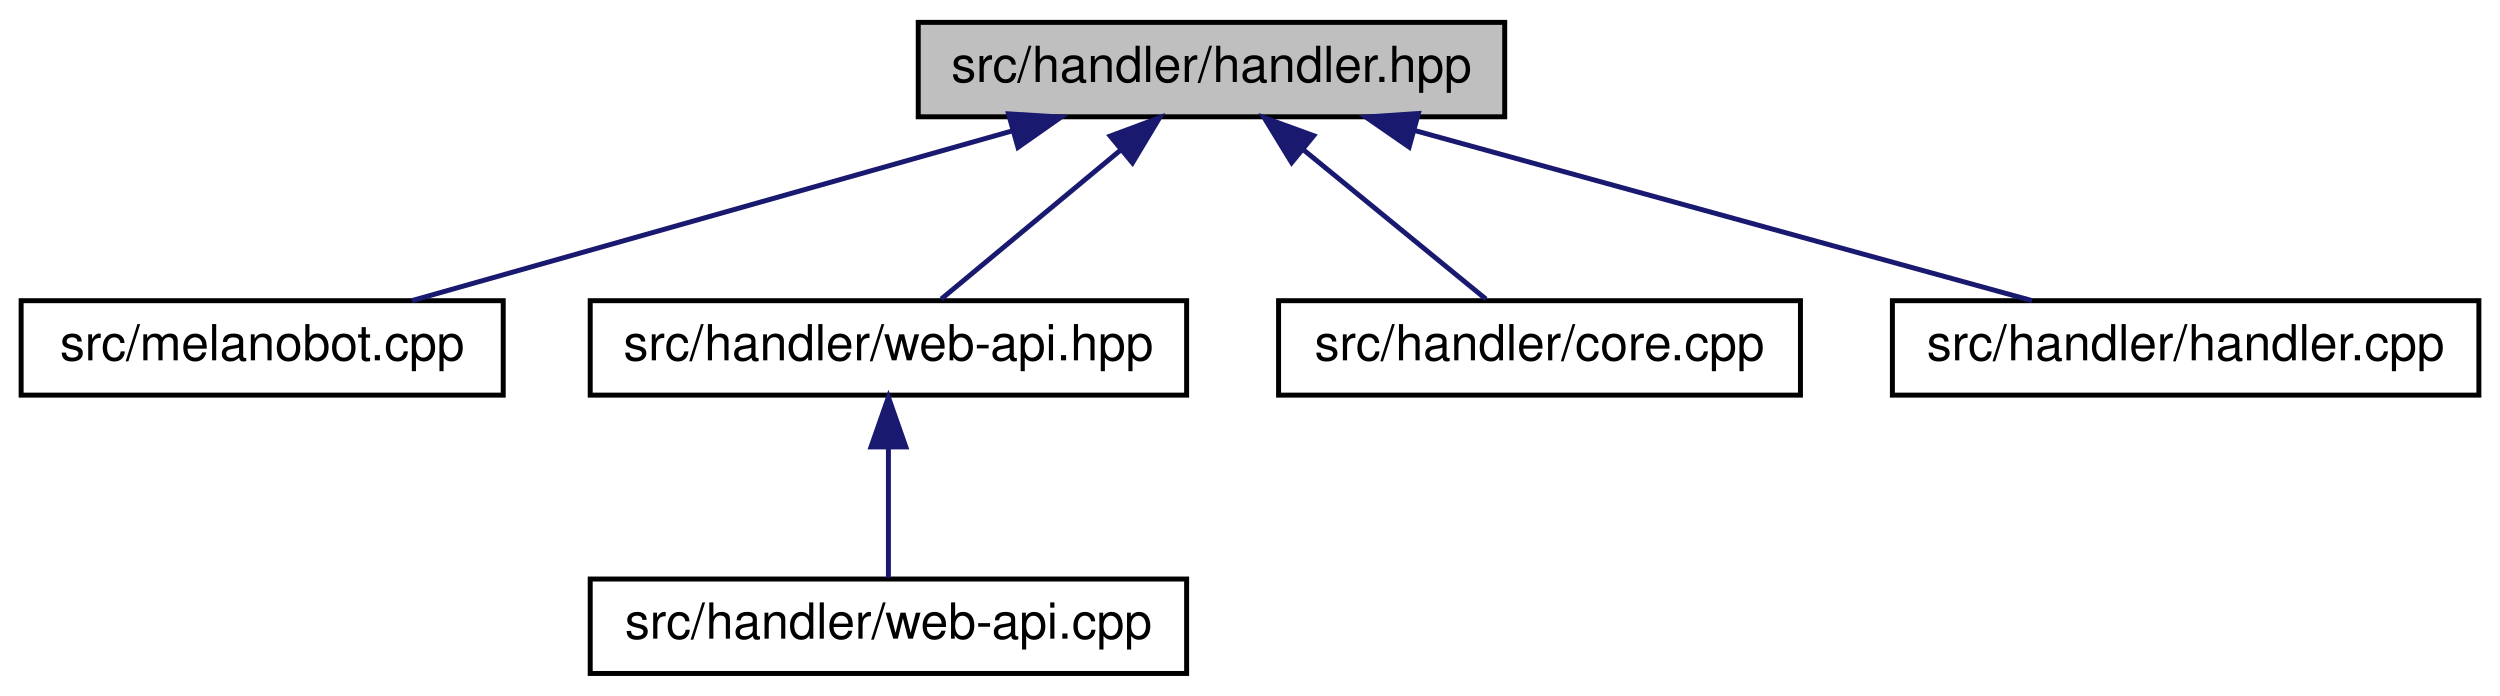
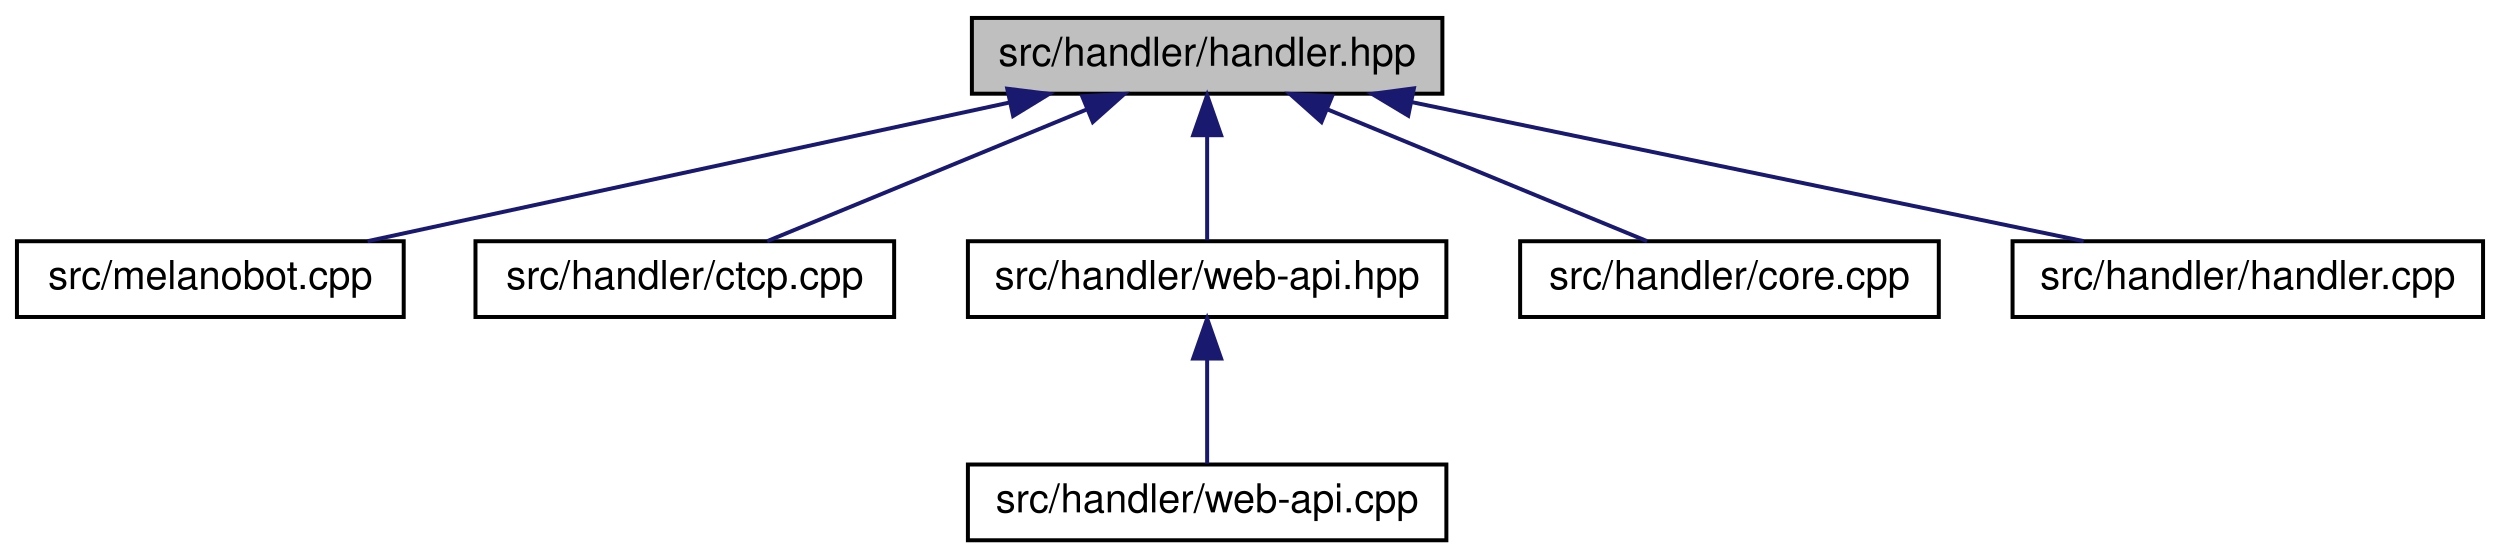
- <svg xmlns="http://www.w3.org/2000/svg" xmlns:xlink="http://www.w3.org/1999/xlink" width="503pt" height="140pt" viewBox="0.00 0.00 502.50 140.00">
+ <svg xmlns="http://www.w3.org/2000/svg" xmlns:xlink="http://www.w3.org/1999/xlink" width="627pt" height="140pt" viewBox="0.00 0.00 626.50 140.00">
  <g id="graph0" class="graph" transform="scale(1 1) rotate(0) translate(4 136)">
    <g id="node1" class="node">
-       <polygon fill="#bfbfbf" stroke="black" points="180.5,-112.5 180.5,-131.5 298.5,-131.5 298.5,-112.5 180.5,-112.5" />
-       <text text-anchor="middle" x="239.5" y="-119.5" font-family="Helvetica,sans-Serif" font-size="10.00">src/handler/handler.hpp</text>
+       <polygon fill="#bfbfbf" stroke="black" points="239.5,-112.5 239.5,-131.5 357.5,-131.5 357.5,-112.5 239.5,-112.5" />
+       <text text-anchor="middle" x="298.5" y="-119.5" font-family="Helvetica,sans-Serif" font-size="10.00">src/handler/handler.hpp</text>
    </g>
    <g id="node2" class="node">
      <g id="a_node2">
        <a xlink:href="melanobot_8cpp.html" target="_top" xlink:title="src/melanobot.cpp">
          <polygon fill="none" stroke="black" points="-7.10543e-15,-56.5 -7.10543e-15,-75.5 97,-75.5 97,-56.5 -7.10543e-15,-56.5" />
          <text text-anchor="middle" x="48.5" y="-63.5" font-family="Helvetica,sans-Serif" font-size="10.00">src/melanobot.cpp</text>
        </a>
      </g>
    </g>
    <g id="edge1" class="edge">
-       <path fill="none" stroke="midnightblue" d="M199.527,-109.699C163.479,-99.507 111.257,-84.743 78.623,-75.516" />
-       <polygon fill="midnightblue" stroke="midnightblue" points="198.66,-113.091 209.235,-112.444 200.565,-106.355 198.66,-113.091" />
+       <path fill="none" stroke="midnightblue" d="M248.877,-110.281C201.634,-100.077 131.464,-84.92 87.928,-75.516" />
+       <polygon fill="midnightblue" stroke="midnightblue" points="248.373,-113.753 258.887,-112.444 249.851,-106.911 248.373,-113.753" />
    </g>
    <g id="node3" class="node">
      <g id="a_node3">
-         <a xlink:href="web-api_8hpp.html" target="_top" xlink:title="src/handler/web-api.hpp">
-           <polygon fill="none" stroke="black" points="114.5,-56.5 114.5,-75.5 234.5,-75.5 234.5,-56.5 114.5,-56.5" />
-           <text text-anchor="middle" x="174.5" y="-63.5" font-family="Helvetica,sans-Serif" font-size="10.00">src/handler/web-api.hpp</text>
+         <a xlink:href="ctcp_8cpp.html" target="_top" xlink:title="src/handler/ctcp.cpp">
+           <polygon fill="none" stroke="black" points="115,-56.5 115,-75.5 220,-75.5 220,-56.5 115,-56.5" />
+           <text text-anchor="middle" x="167.5" y="-63.5" font-family="Helvetica,sans-Serif" font-size="10.00">src/handler/ctcp.cpp</text>
        </a>
      </g>
    </g>
    <g id="edge2" class="edge">
-       <path fill="none" stroke="midnightblue" d="M221.227,-105.82C209.582,-96.145 194.901,-83.948 185.133,-75.834" />
-       <polygon fill="midnightblue" stroke="midnightblue" points="219.128,-108.626 229.057,-112.324 223.601,-103.242 219.128,-108.626" />
+       <path fill="none" stroke="midnightblue" d="M268.183,-108.503C243.624,-98.379 209.682,-84.388 188.16,-75.516" />
+       <polygon fill="midnightblue" stroke="midnightblue" points="267.163,-111.868 277.743,-112.444 269.831,-105.397 267.163,-111.868" />
+     </g>
+     <g id="node4" class="node">
+       <g id="a_node4">
+         <a xlink:href="web-api_8hpp.html" target="_top" xlink:title="src/handler/web-api.hpp">
+           <polygon fill="none" stroke="black" points="238.5,-56.5 238.5,-75.5 358.5,-75.5 358.5,-56.5 238.5,-56.5" />
+           <text text-anchor="middle" x="298.5" y="-63.5" font-family="Helvetica,sans-Serif" font-size="10.00">src/handler/web-api.hpp</text>
+         </a>
+       </g>
+     </g>
+     <g id="edge3" class="edge">
+       <path fill="none" stroke="midnightblue" d="M298.5,-101.805C298.5,-92.91 298.5,-82.78 298.5,-75.751" />
+       <polygon fill="midnightblue" stroke="midnightblue" points="295,-102.083 298.5,-112.083 302,-102.083 295,-102.083" />
+     </g>
+     <g id="node6" class="node">
+       <g id="a_node6">
+         <a xlink:href="core_8cpp.html" target="_top" xlink:title="This file defines handlers which are essential for proper usage of the bot. ">
+           <polygon fill="none" stroke="black" points="377,-56.5 377,-75.5 482,-75.5 482,-56.5 377,-56.5" />
+           <text text-anchor="middle" x="429.5" y="-63.5" font-family="Helvetica,sans-Serif" font-size="10.00">src/handler/core.cpp</text>
+         </a>
+       </g>
+     </g>
+     <g id="edge5" class="edge">
+       <path fill="none" stroke="midnightblue" d="M328.817,-108.503C353.376,-98.379 387.318,-84.388 408.84,-75.516" />
+       <polygon fill="midnightblue" stroke="midnightblue" points="327.169,-105.397 319.257,-112.444 329.837,-111.868 327.169,-105.397" />
+     </g>
+     <g id="node7" class="node">
+       <g id="a_node7">
+         <a xlink:href="handler_8cpp.html" target="_top" xlink:title="src/handler/handler.cpp">
+           <polygon fill="none" stroke="black" points="500.5,-56.5 500.5,-75.5 618.5,-75.5 618.5,-56.5 500.5,-56.5" />
+           <text text-anchor="middle" x="559.5" y="-63.5" font-family="Helvetica,sans-Serif" font-size="10.00">src/handler/handler.cpp</text>
+         </a>
+       </g>
+     </g>
+     <g id="edge6" class="edge">
+       <path fill="none" stroke="midnightblue" d="M349.687,-110.41C399.013,-100.204 472.695,-84.96 518.337,-75.516" />
+       <polygon fill="midnightblue" stroke="midnightblue" points="348.94,-106.99 339.856,-112.444 350.358,-113.845 348.94,-106.99" />
    </g>
    <g id="node5" class="node">
      <g id="a_node5">
-         <a xlink:href="core_8cpp.html" target="_top" xlink:title="This file defines handlers which are essential for proper usage of the bot. ">
-           <polygon fill="none" stroke="black" points="253,-56.5 253,-75.5 358,-75.5 358,-56.5 253,-56.5" />
-           <text text-anchor="middle" x="305.5" y="-63.5" font-family="Helvetica,sans-Serif" font-size="10.00">src/handler/core.cpp</text>
+         <a xlink:href="web-api_8cpp.html" target="_top" xlink:title="src/handler/web-api.cpp">
+           <polygon fill="none" stroke="black" points="238.5,-0.5 238.5,-19.5 358.5,-19.5 358.5,-0.5 238.5,-0.5" />
+           <text text-anchor="middle" x="298.5" y="-7.5" font-family="Helvetica,sans-Serif" font-size="10.00">src/handler/web-api.cpp</text>
        </a>
      </g>
    </g>
    <g id="edge4" class="edge">
-       <path fill="none" stroke="midnightblue" d="M258.054,-105.82C269.878,-96.145 284.786,-83.948 294.703,-75.834" />
-       <polygon fill="midnightblue" stroke="midnightblue" points="255.627,-103.283 250.104,-112.324 260.06,-108.7 255.627,-103.283" />
-     </g>
-     <g id="node6" class="node">
-       <g id="a_node6">
-         <a xlink:href="handler_8cpp.html" target="_top" xlink:title="src/handler/handler.cpp">
-           <polygon fill="none" stroke="black" points="376.5,-56.5 376.5,-75.5 494.5,-75.5 494.5,-56.5 376.5,-56.5" />
-           <text text-anchor="middle" x="435.5" y="-63.5" font-family="Helvetica,sans-Serif" font-size="10.00">src/handler/handler.cpp</text>
-         </a>
-       </g>
-     </g>
-     <g id="edge5" class="edge">
-       <path fill="none" stroke="midnightblue" d="M280.52,-109.699C317.511,-99.507 371.1,-84.743 404.589,-75.516" />
-       <polygon fill="midnightblue" stroke="midnightblue" points="279.268,-106.413 270.557,-112.444 281.127,-113.162 279.268,-106.413" />
-     </g>
-     <g id="node4" class="node">
-       <g id="a_node4">
-         <a xlink:href="web-api_8cpp.html" target="_top" xlink:title="src/handler/web-api.cpp">
-           <polygon fill="none" stroke="black" points="114.5,-0.5 114.5,-19.5 234.5,-19.5 234.5,-0.5 114.5,-0.5" />
-           <text text-anchor="middle" x="174.5" y="-7.5" font-family="Helvetica,sans-Serif" font-size="10.00">src/handler/web-api.cpp</text>
-         </a>
-       </g>
-     </g>
-     <g id="edge3" class="edge">
-       <path fill="none" stroke="midnightblue" d="M174.5,-45.804C174.5,-36.91 174.5,-26.78 174.5,-19.751" />
-       <polygon fill="midnightblue" stroke="midnightblue" points="171,-46.083 174.5,-56.083 178,-46.083 171,-46.083" />
+       <path fill="none" stroke="midnightblue" d="M298.5,-45.804C298.5,-36.91 298.5,-26.78 298.5,-19.751" />
+       <polygon fill="midnightblue" stroke="midnightblue" points="295,-46.083 298.5,-56.083 302,-46.083 295,-46.083" />
    </g>
  </g>
</svg>
